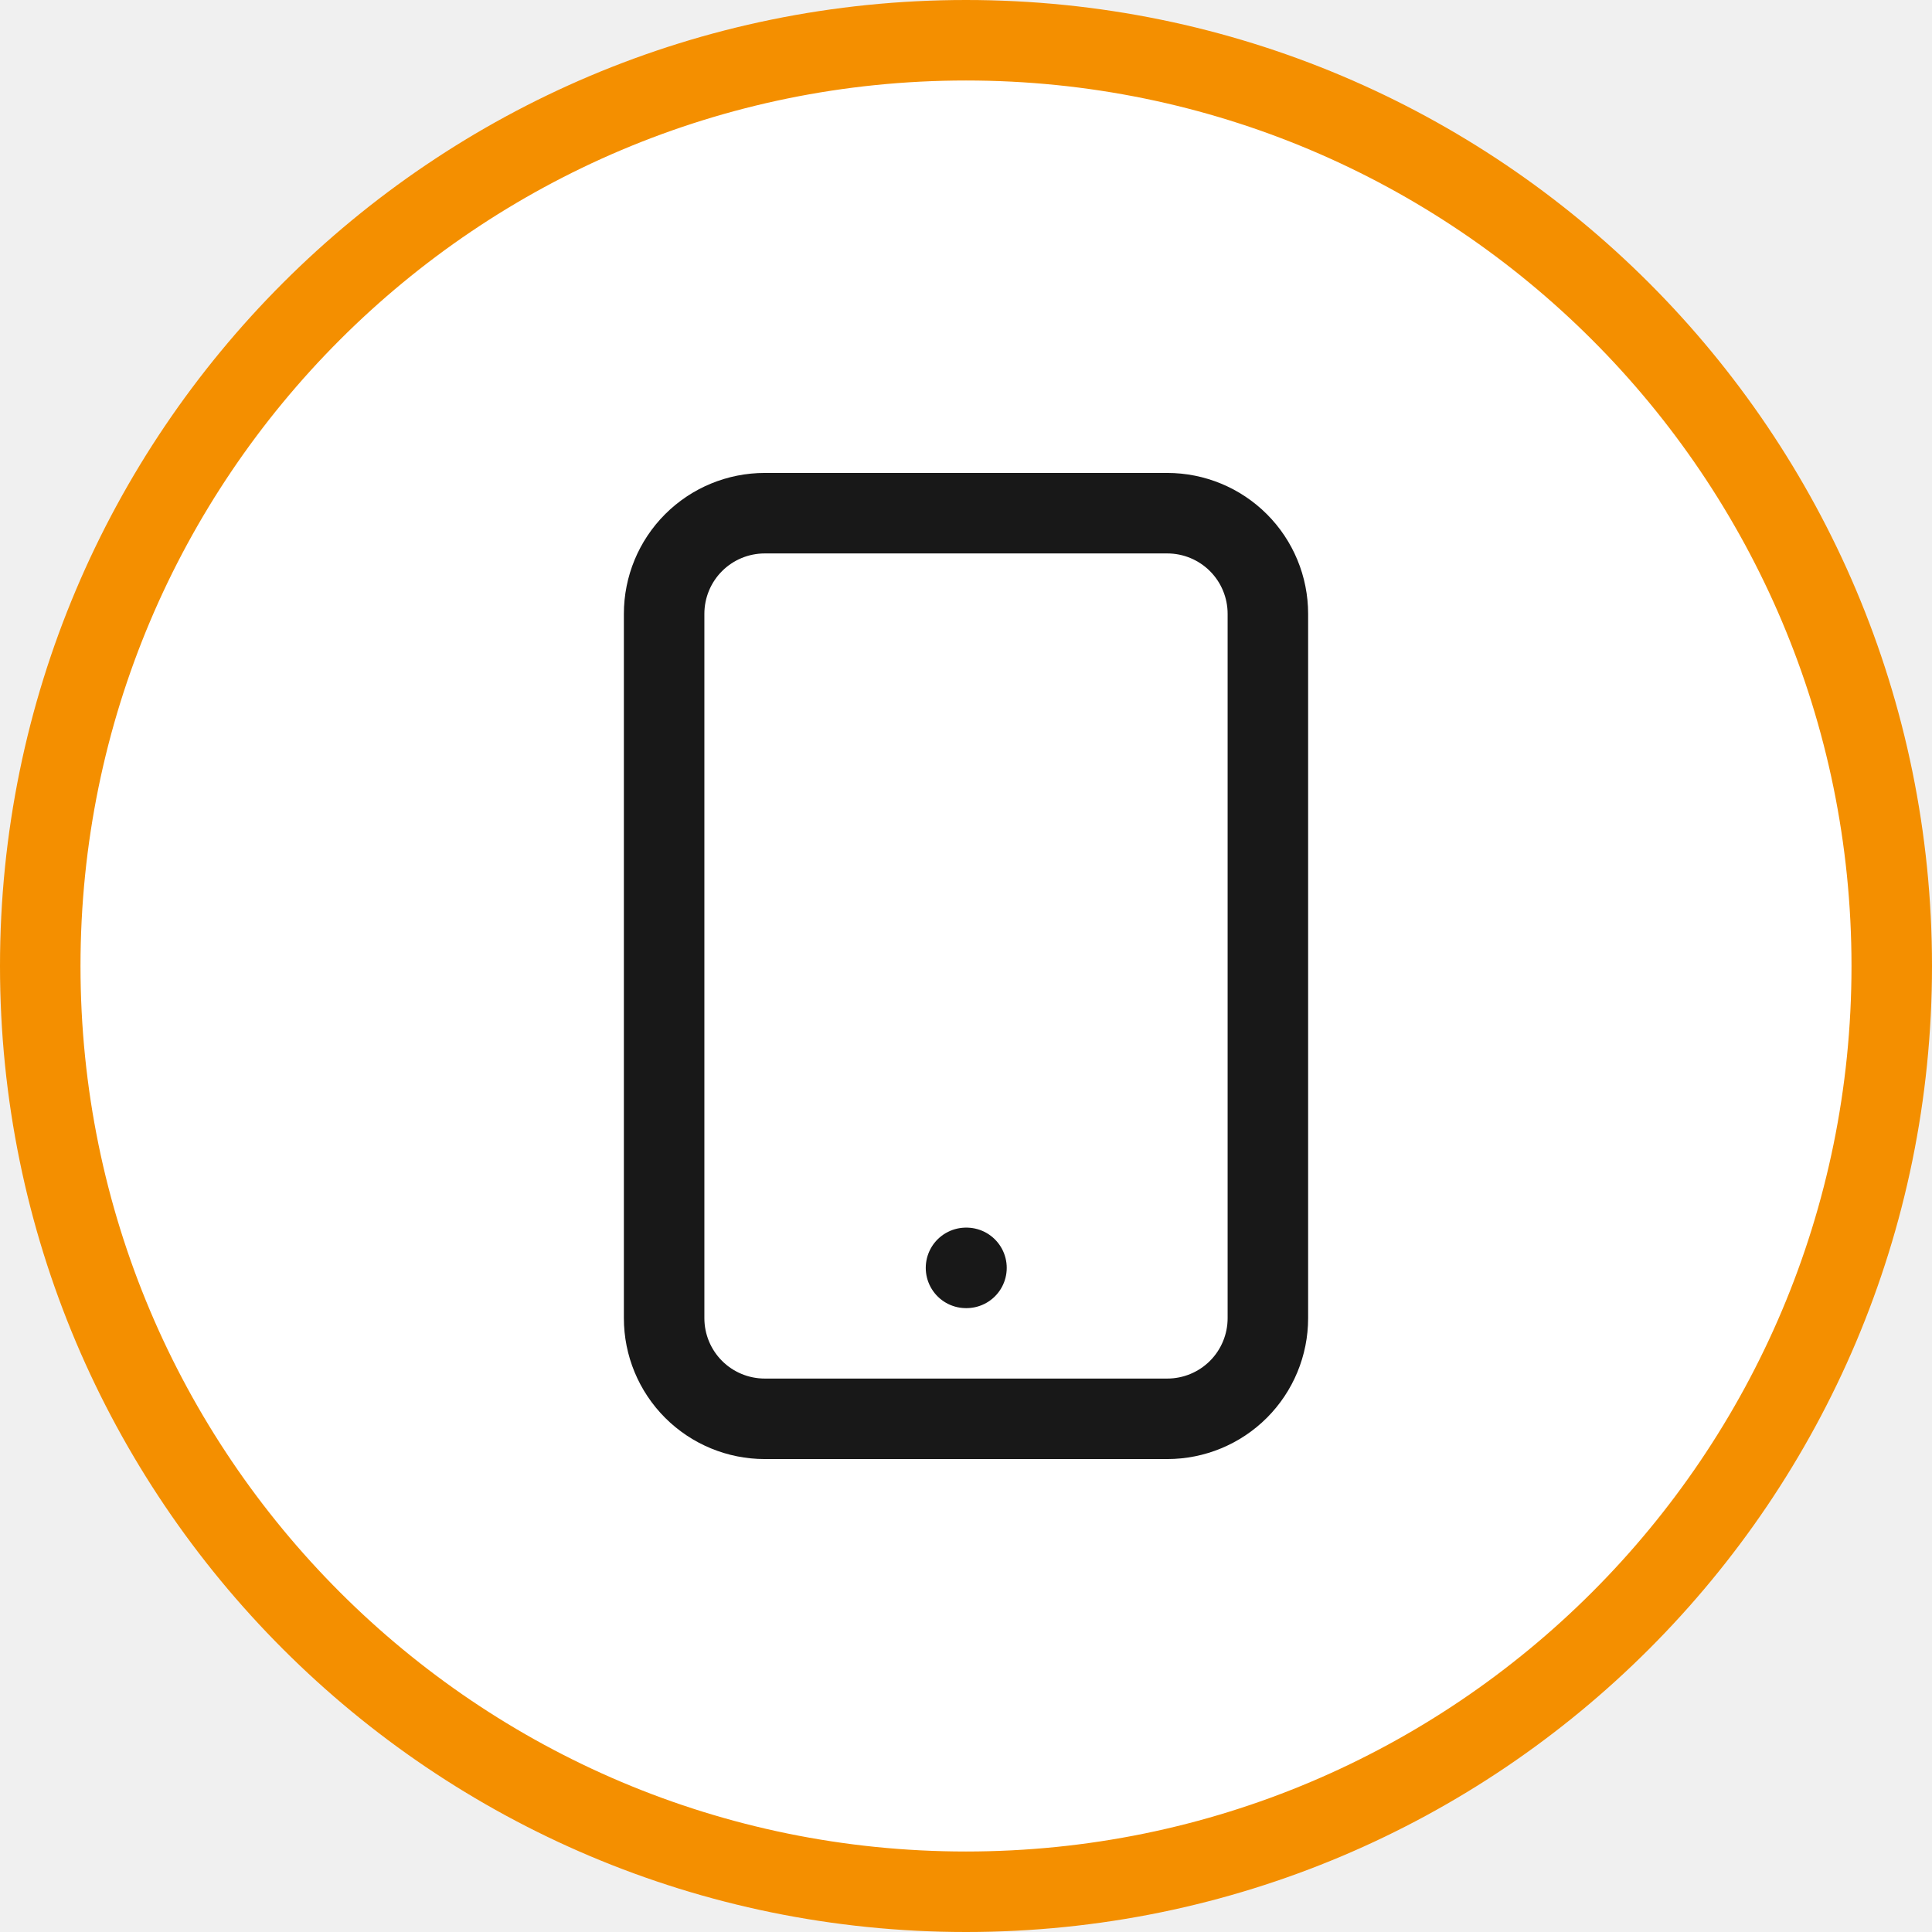
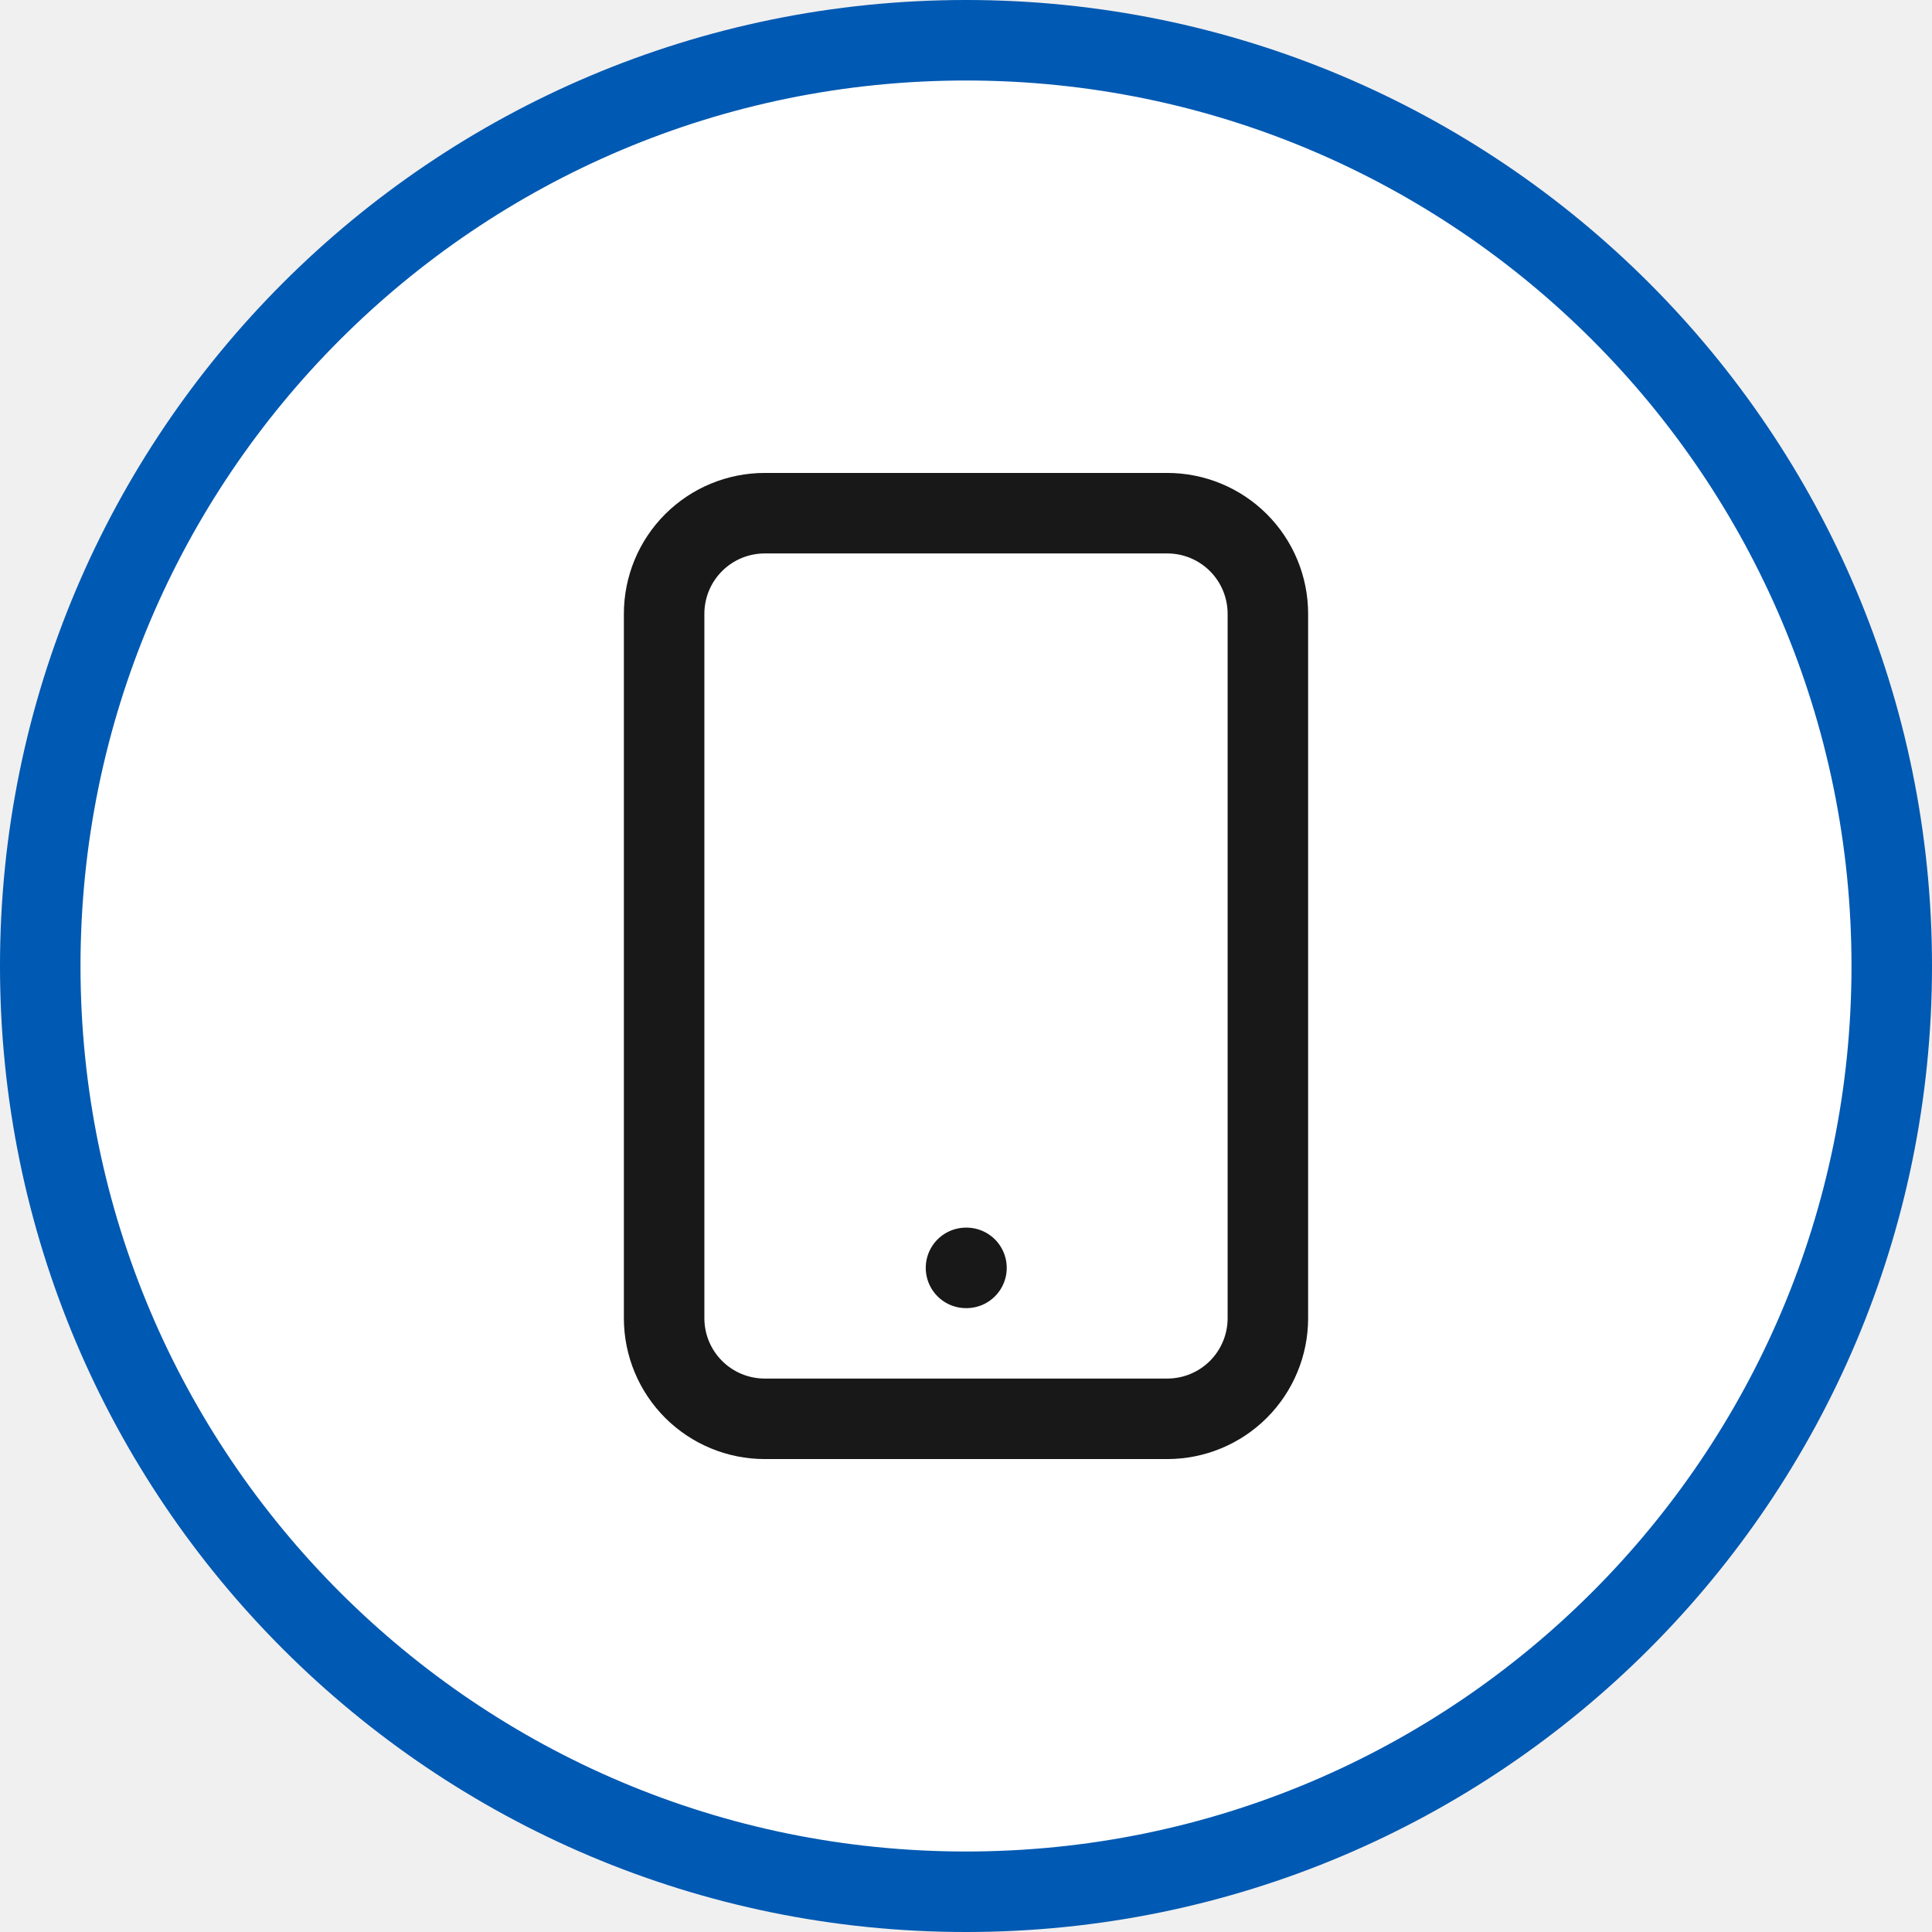
<svg xmlns="http://www.w3.org/2000/svg" width="48" height="48" viewBox="0 0 48 48" fill="none">
-   <circle cx="24" cy="24" r="23" fill="white" stroke="#F48F00" stroke-width="2" />
+   <circle cx="24" cy="24" r="23" fill="white" stroke="#0059B2" stroke-width="2" />
  <path d="M24 31.5H24.012H24ZM19 35.25H29C29.663 35.25 30.299 34.987 30.768 34.518C31.237 34.049 31.5 33.413 31.5 32.75V15.25C31.5 14.587 31.237 13.951 30.768 13.482C30.299 13.013 29.663 12.75 29 12.75H19C18.337 12.75 17.701 13.013 17.232 13.482C16.763 13.951 16.5 14.587 16.5 15.25V32.75C16.5 33.413 16.763 34.049 17.232 34.518C17.701 34.987 18.337 35.25 19 35.25Z" stroke="#181818" stroke-width="2" stroke-linecap="round" stroke-linejoin="round" />
</svg>
